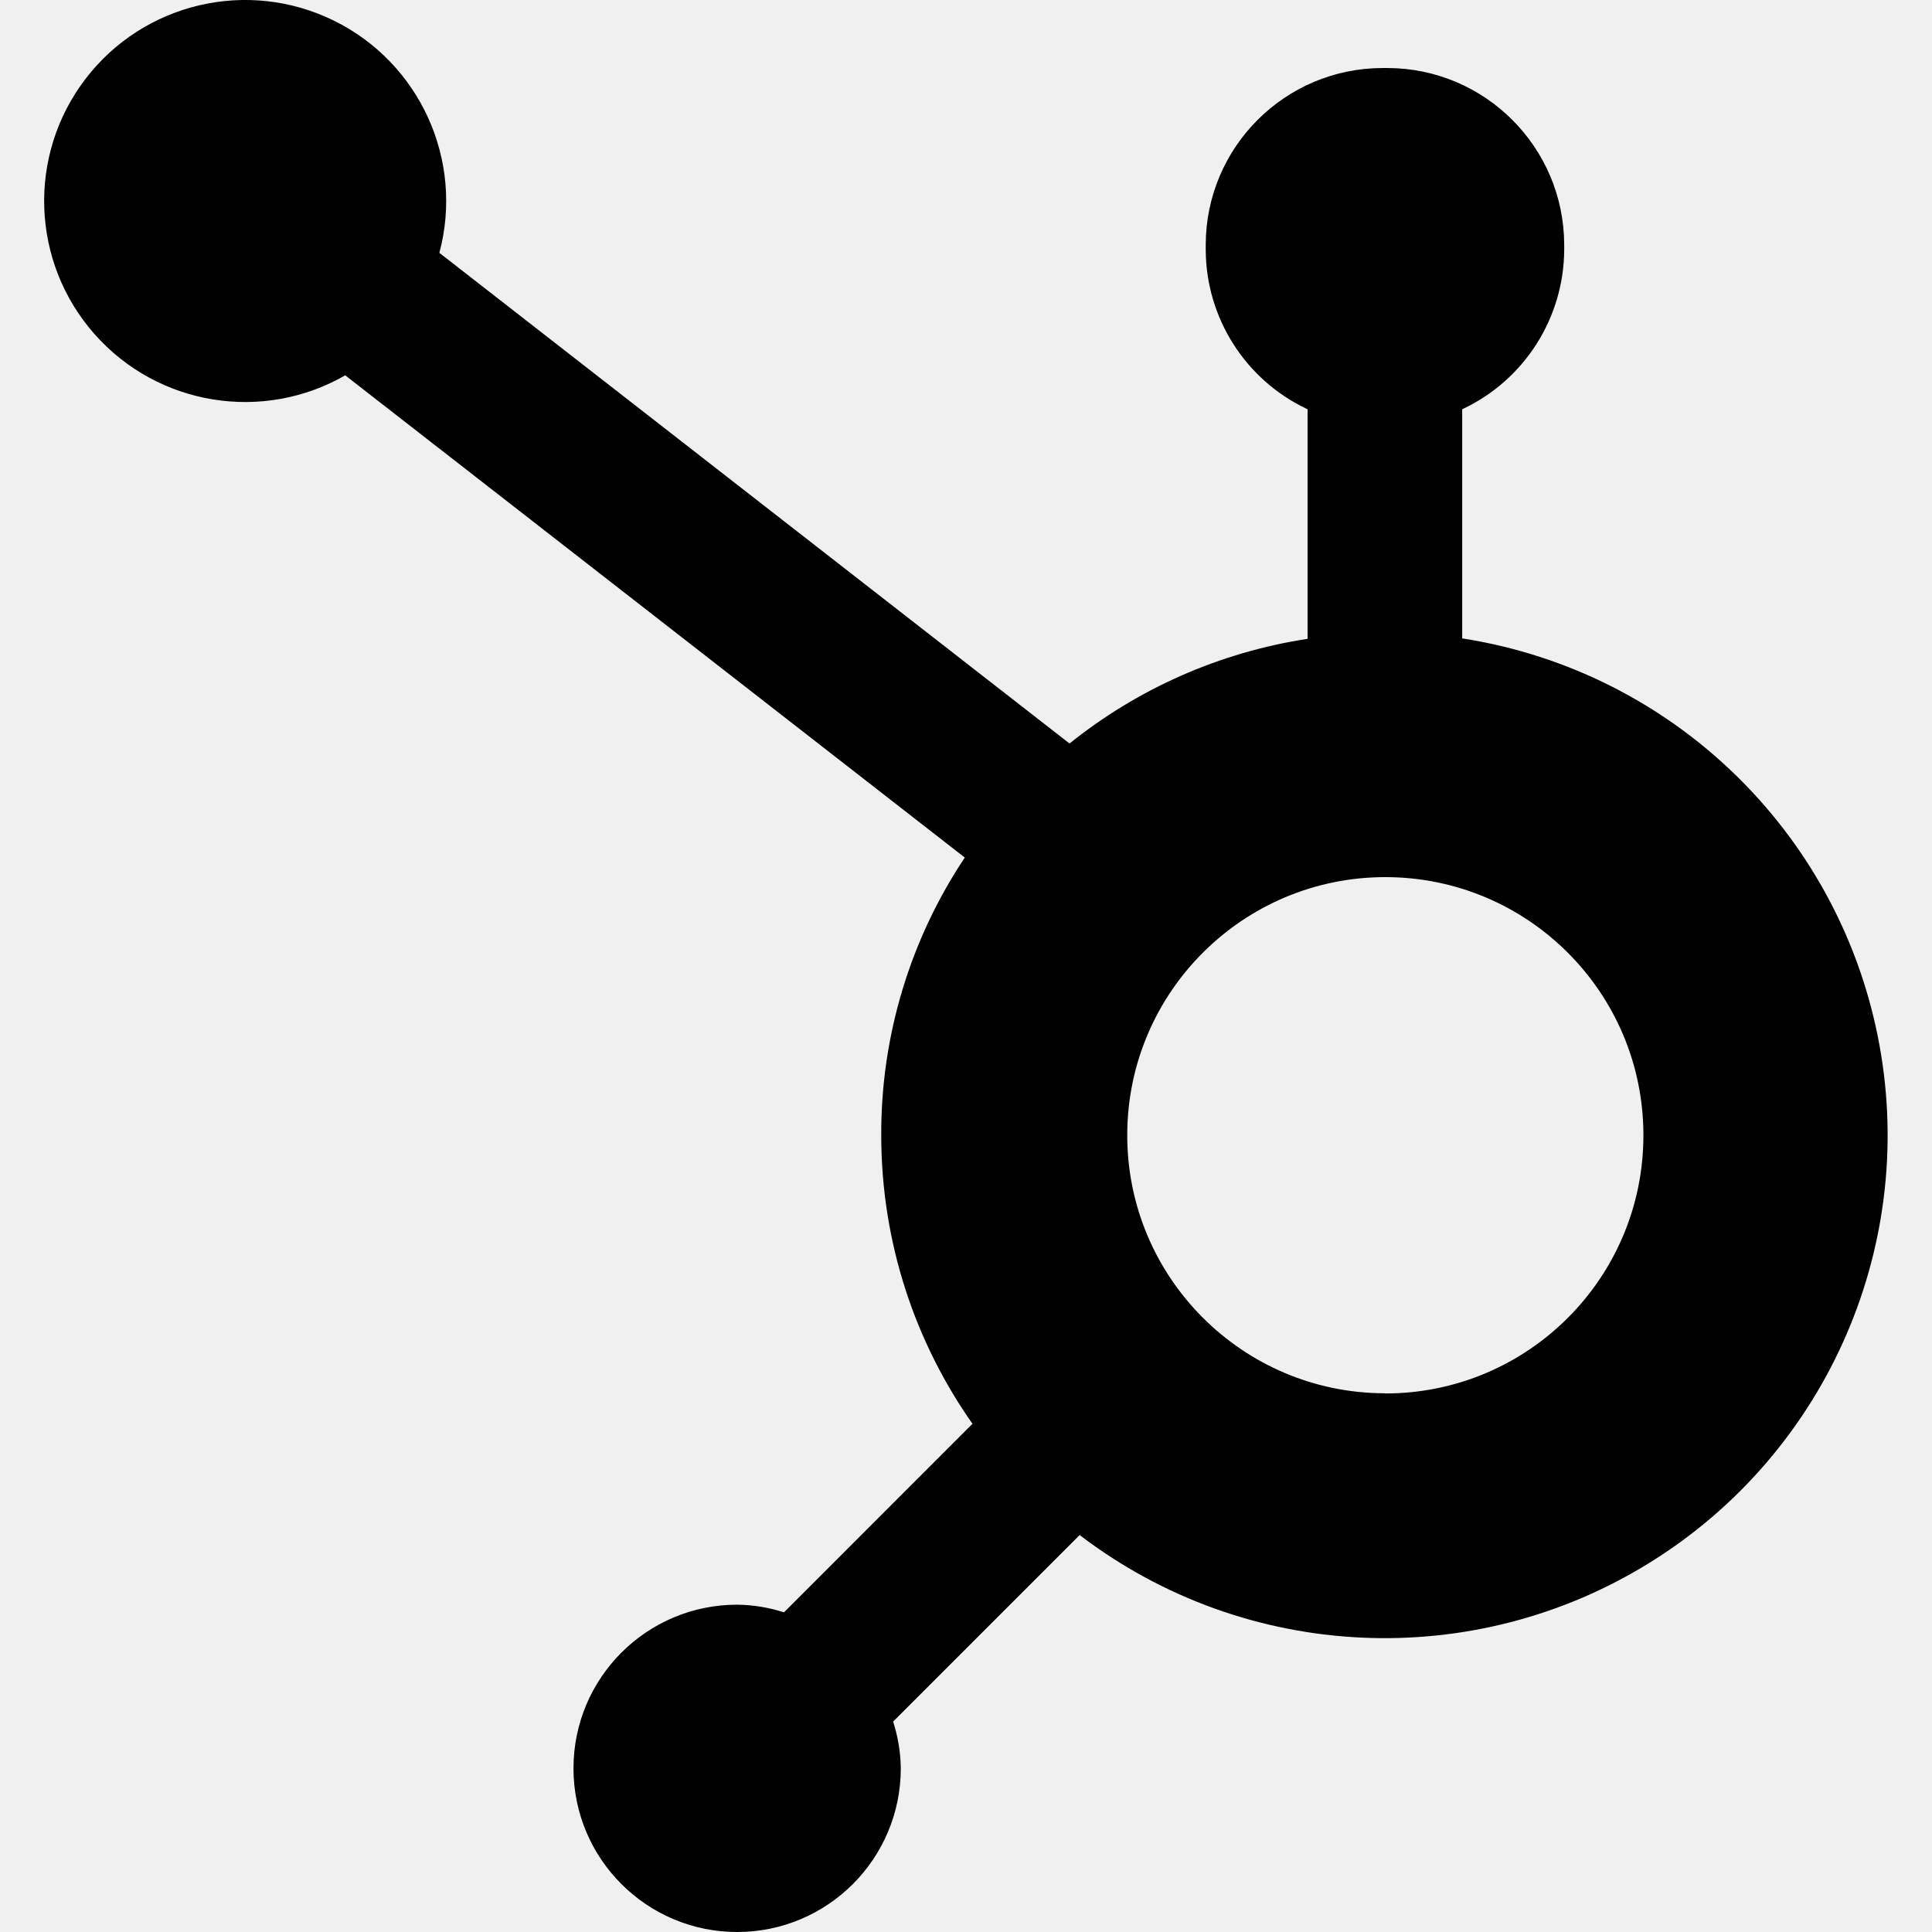
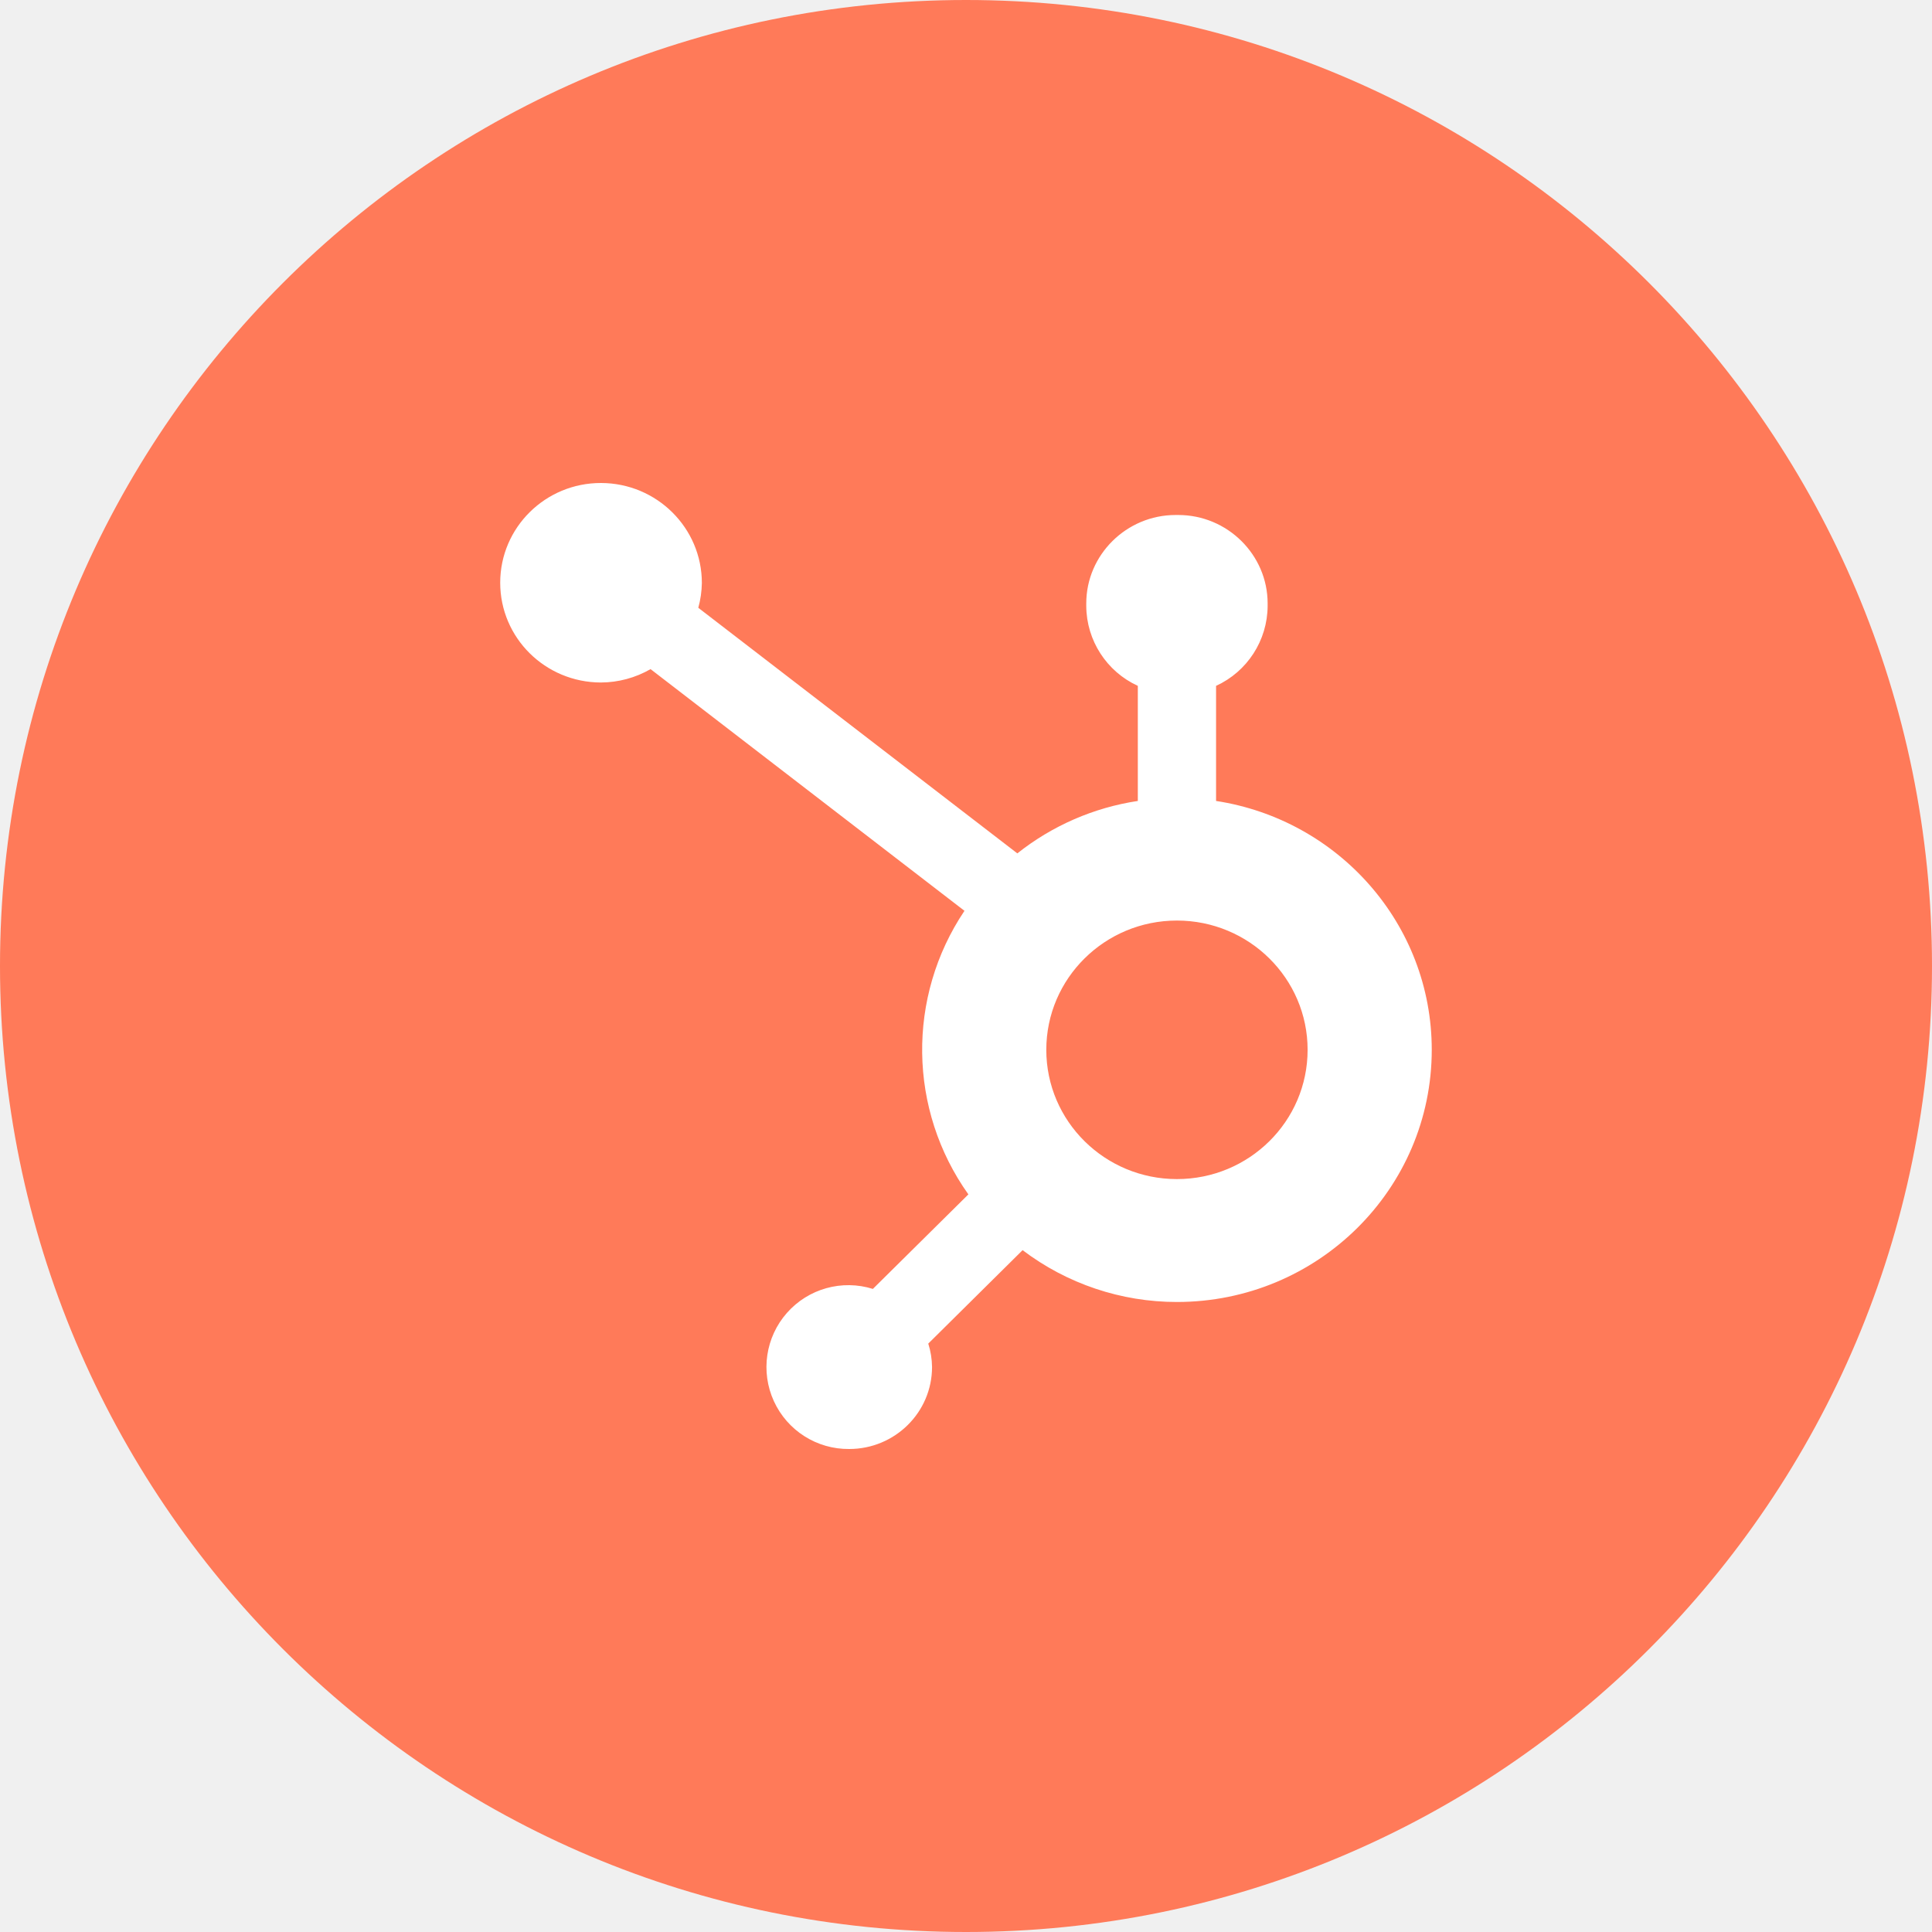
- <svg xmlns="http://www.w3.org/2000/svg" role="img" viewBox="0 0 24 24">
-   <path d="M18.164 7.93V5.084a2.198 2.198 0 001.267-1.978v-.067A2.2 2.2 0 0017.238.845h-.067a2.2 2.2 0 00-2.193 2.193v.067a2.196 2.196 0 001.252 1.973l.013.006v2.852a6.22 6.22 0 00-2.969 1.31l.012-.01-7.828-6.095A2.497 2.497 0 104.3 4.656l-.012.006 7.697 5.991a6.176 6.176 0 00-1.038 3.446c0 1.343.425 2.588 1.147 3.607l-.013-.02-2.342 2.343a1.968 1.968 0 00-.58-.095h-.002a2.033 2.033 0 102.033 2.033 1.978 1.978 0 00-.1-.595l.005.014 2.317-2.317a6.247 6.247 0 104.782-11.134l-.036-.005zm-.964 9.378a3.206 3.206 0 113.215-3.207v.002a3.206 3.206 0 01-3.207 3.207z" />
+ <svg xmlns="http://www.w3.org/2000/svg" width="800px" height="800px" viewBox="0 0 1024 1024">
+   <circle cx="512" cy="512" r="512" style="fill:#ff7a59" />
+   <path d="M623.8 624.94c-38.23 0-69.24-30.67-69.24-68.51s31-68.52 69.24-68.52 69.26 30.67 69.26 68.52-31 68.51-69.26 68.51m20.74-200.42v-61a46.83 46.83 0 0 0 27.33-42.29v-1.41c0-25.78-21.32-46.86-47.35-46.86h-1.43c-26 0-47.35 21.09-47.35 46.86v1.41a46.85 46.85 0 0 0 27.33 42.29v61a135.08 135.08 0 0 0-63.86 27.79l-169.1-130.17A52.49 52.49 0 0 0 372 309c0-29.21-23.89-52.92-53.4-53s-53.45 23.59-53.48 52.81 23.85 52.88 53.36 52.93a53.29 53.29 0 0 0 26.33-7.09l166.38 128.1a132.14 132.14 0 0 0 2.07 150.3l-50.62 50.1A43.42 43.42 0 1 0 450.1 768c24.24 0 43.9-19.46 43.9-43.45a42.24 42.24 0 0 0-2-12.42l50-49.52a135.28 135.28 0 0 0 81.8 27.47c74.61 0 135.06-59.83 135.06-133.65 0-66.82-49.62-122-114.33-131.91" style="fill:#ffffff;fill-rule:evenodd" />
</svg>
